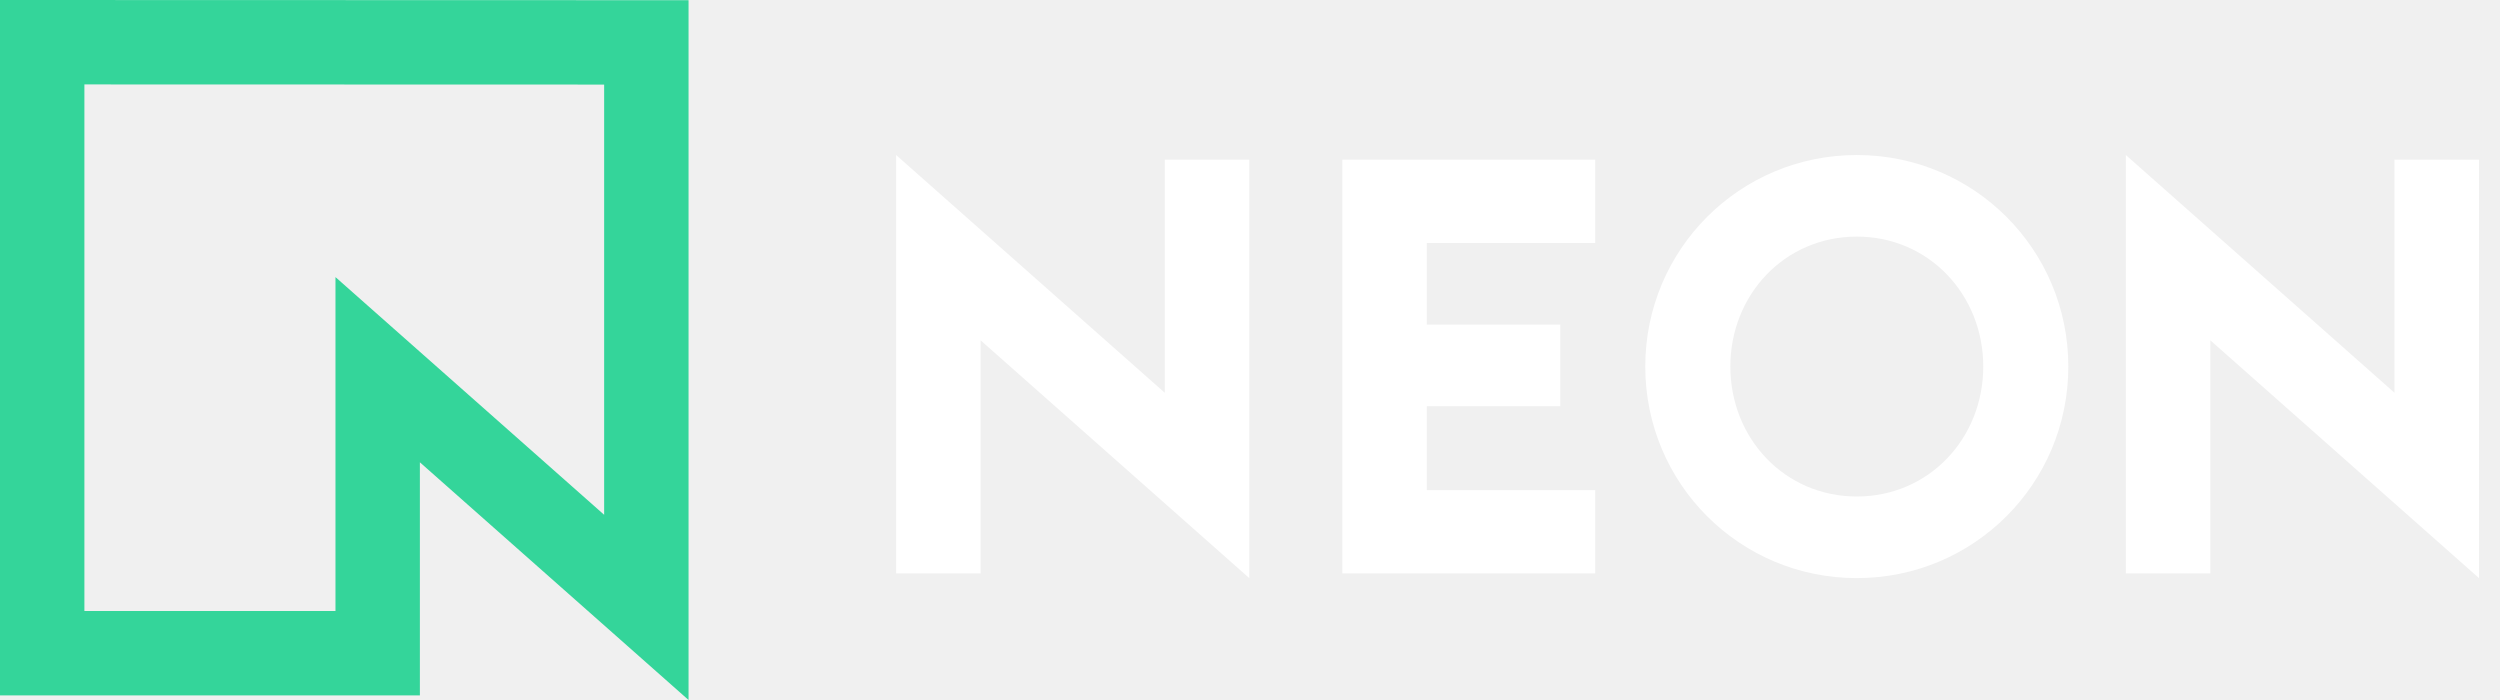
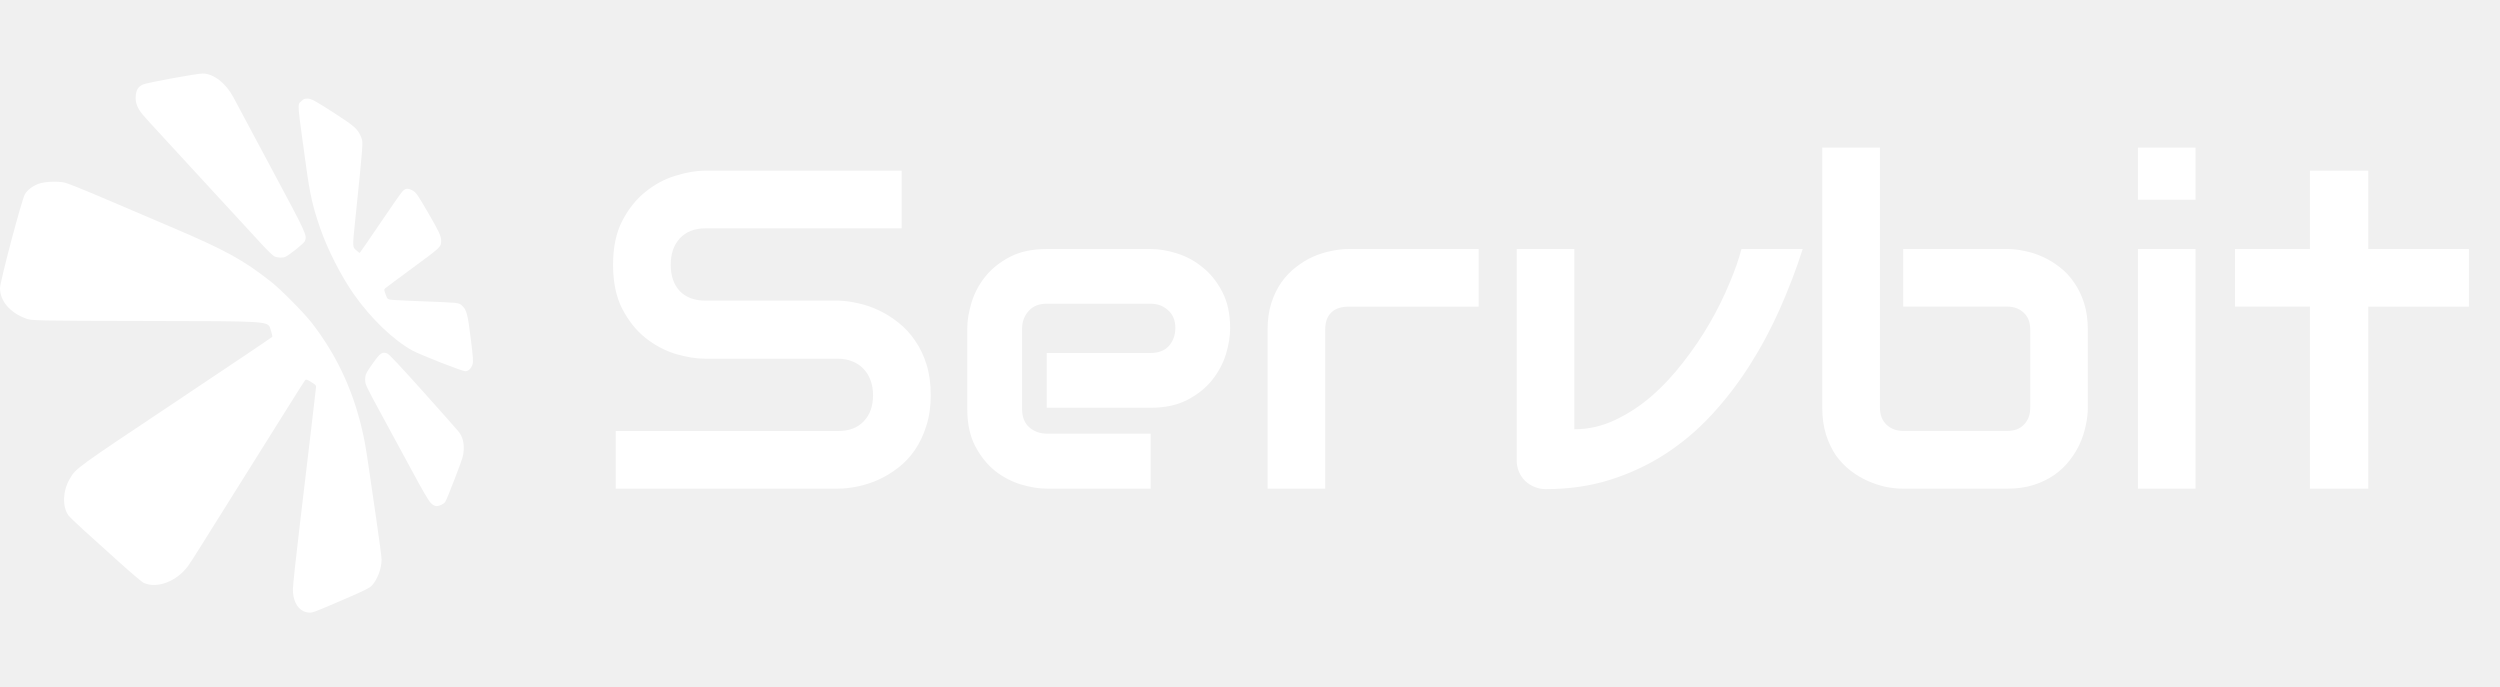
- <svg xmlns="http://www.w3.org/2000/svg" width="100" height="28" viewBox="0 0 100 28" fill="none">
-   <path d="M27.542 0.008V28L16.795 18.492V27.815H0V0L27.542 0.008ZM3.376 24.439H13.419V11.084L24.166 20.592V3.383L3.376 3.377V24.439Z" fill="#34D59A" />
-   <path d="M49.971 23.124L39.225 13.613V22.937H35.845V6.201L46.591 15.711V6.387H49.971V23.124ZM53.692 22.937V6.387H63.808V9.72H57.072V12.984H62.41V16.247H57.072V19.604H63.808V22.937H53.692ZM74.272 23.124C69.587 23.124 65.811 19.347 65.811 14.662C65.811 9.977 69.587 6.201 74.272 6.201C78.957 6.201 82.733 9.977 82.733 14.662C82.733 19.347 78.957 23.124 74.272 23.124ZM74.272 19.86C77.162 19.86 79.33 17.529 79.33 14.662C79.33 11.795 77.162 9.464 74.272 9.464C71.382 9.464 69.214 11.795 69.214 14.662C69.214 17.529 71.382 19.86 74.272 19.86ZM99.16 23.124L88.414 13.613V22.937H85.034V6.201L95.78 15.711V6.387H99.16V23.124Z" fill="white" />
+ <svg xmlns="http://www.w3.org/2000/svg" width="102" height="28" viewBox="0 0 102 28" fill="none">
+   <g transform="translate(0, 3) scale(0.003197) translate(-4980, -4560)" fill="#FFFFFF">
+     <path d="M8849 11420 c-84 -44 -132 -146 -131 -280 0 -47 41 -427 91 -845 114 -959 201 -1691 204 -1730 2 -26 -5 -33 -62 -68 -52 -32 -66 -36 -76 -25 -7 7 -103 159 -215 338 -209 335 -624 996 -840 1340 -67 107 -186 296 -263 420 -77 124 -157 248 -178 276 -143 195 -394 291 -563 215 -24 -10 -161 -127 -321 -271 -154 -139 -356 -322 -450 -406 -93 -85 -181 -169 -194 -188 -78 -116 -70 -309 19 -463 78 -135 68 -128 1367 -994 666 -444 1214 -813 1218 -819 3 -6 -8 -53 -25 -105 -32 -95 -32 -95 -1538 -97 -1507 -3 -1507 -3 -1588 -34 -199 -75 -324 -223 -324 -384 0 -84 279 -1136 318 -1200 34 -55 94 -101 169 -131 77 -30 249 -38 343 -16 36 9 254 96 485 195 231 99 618 264 860 367 711 303 926 421 1286 704 127 100 415 392 517 522 301 389 503 807 626 1294 40 158 65 292 101 545 14 96 57 390 95 653 39 263 70 502 70 530 0 116 -57 264 -128 335 -30 30 -97 63 -332 164 -401 173 -414 178 -462 178 -24 -1 -59 -10 -79 -20z" />
+     <path d="M10480 10043 c-29 -28 -98 -145 -253 -433 -118 -217 -287 -530 -377 -695 -202 -372 -210 -388 -210 -447 0 -65 10 -86 101 -214 91 -128 119 -147 182 -121 24 11 154 148 453 482 231 257 435 488 455 513 51 62 72 139 67 238 -4 71 -15 107 -111 356 -58 153 -114 289 -124 303 -23 31 -72 55 -112 55 -23 0 -43 -11 -71 -37z" />
+     <path d="M10605 8249 c-154 -60 -313 -128 -355 -150 -244 -132 -532 -407 -752 -719 -165 -235 -336 -570 -433 -849 -92 -265 -130 -430 -180 -797 -115 -836 -110 -771 -61 -820 28 -28 42 -34 75 -34 55 0 91 20 366 197 250 162 284 194 327 303 23 61 23 66 -78 1045 -36 349 -36 349 8 387 24 21 45 38 48 38 3 0 120 -170 260 -377 140 -207 269 -392 287 -410 36 -38 66 -42 122 -14 50 26 66 48 214 304 130 223 157 283 157 341 0 79 -3 81 -358 342 -185 136 -345 255 -355 264 -17 16 -17 19 5 81 23 64 23 64 123 70 55 4 237 12 405 18 389 15 403 16 440 47 63 54 78 106 117 420 31 250 34 295 24 333 -16 55 -54 91 -95 90 -17 0 -157 -50 -311 -110z" />
+     <path d="M8481 6893 c-18 -9 -85 -73 -149 -142 -64 -69 -402 -436 -751 -815 -790 -857 -777 -843 -810 -891 -46 -66 -64 -126 -59 -197 5 -78 33 -122 92 -148 54 -24 687 -140 762 -140 138 0 295 121 391 300 28 52 245 459 483 904 461 860 461 861 430 936 -11 27 -184 166 -247 199 -31 16 -103 13 -142 -6z" />
+   </g>
+   <g transform="translate(25, 6) scale(1.425) translate(-0.6, -3.22)" fill="#FFFFFF">
+     <path d="m 35.23,3.236 v 7.447 c 0,0.283 0.036,0.539 0.107,0.768 0.072,0.224 0.167,0.424 0.285,0.598 0.123,0.169 0.263,0.315 0.42,0.438 0.157,0.118 0.319,0.215 0.488,0.291 0.173,0.076 0.346,0.134 0.52,0.172 0.173,0.034 0.339,0.051 0.496,0.051 h 2.977 c 0.284,0 0.537,-0.036 0.762,-0.107 0.224,-0.072 0.421,-0.169 0.59,-0.287 0.173,-0.123 0.321,-0.261 0.439,-0.418 0.123,-0.157 0.221,-0.319 0.297,-0.488 0.076,-0.173 0.132,-0.348 0.166,-0.521 0.038,-0.173 0.057,-0.338 0.057,-0.494 V 8.449 c 0,-0.284 -0.036,-0.537 -0.107,-0.762 -0.072,-0.224 -0.169,-0.421 -0.287,-0.59 -0.118,-0.173 -0.256,-0.321 -0.412,-0.439 -0.157,-0.123 -0.321,-0.223 -0.494,-0.299 -0.169,-0.076 -0.34,-0.13 -0.514,-0.164 -0.173,-0.038 -0.339,-0.057 -0.496,-0.057 h -2.977 v 1.65 h 2.977 c 0.195,0 0.354,0.059 0.477,0.178 0.123,0.114 0.184,0.275 0.184,0.482 v 2.234 c 0,0.199 -0.059,0.36 -0.178,0.482 -0.114,0.123 -0.275,0.184 -0.482,0.184 h -2.977 c -0.19,0 -0.35,-0.059 -0.477,-0.178 -0.127,-0.123 -0.189,-0.285 -0.189,-0.488 V 3.236 Z m 9.039,0 v 1.492 h 1.648 V 3.236 Z M 3.256,3.896 c -0.267,0 -0.554,0.049 -0.863,0.146 -0.309,0.093 -0.597,0.249 -0.863,0.465 -0.262,0.212 -0.482,0.487 -0.66,0.83 C 0.696,5.676 0.609,6.095 0.609,6.59 c 0,0.495 0.086,0.913 0.26,1.256 0.178,0.343 0.398,0.62 0.66,0.832 0.267,0.212 0.554,0.366 0.863,0.463 0.309,0.093 0.597,0.139 0.863,0.139 h 3.797 c 0.152,0 0.289,0.027 0.412,0.078 0.127,0.051 0.234,0.122 0.318,0.215 0.089,0.093 0.155,0.203 0.201,0.33 0.047,0.127 0.07,0.268 0.07,0.42 0,0.313 -0.088,0.562 -0.266,0.748 -0.173,0.186 -0.419,0.279 -0.736,0.279 H 0.686 V 13 H 7.053 c 0.178,0 0.366,-0.022 0.564,-0.064 0.203,-0.042 0.403,-0.106 0.598,-0.195 0.195,-0.089 0.382,-0.204 0.564,-0.344 0.182,-0.14 0.339,-0.309 0.475,-0.508 0.135,-0.199 0.244,-0.427 0.324,-0.686 0.085,-0.262 0.127,-0.555 0.127,-0.881 0,-0.326 -0.041,-0.619 -0.121,-0.877 -0.08,-0.258 -0.19,-0.487 -0.33,-0.686 -0.135,-0.199 -0.291,-0.368 -0.469,-0.508 C 8.607,8.108 8.42,7.99 8.221,7.896 8.026,7.803 7.828,7.736 7.629,7.693 7.43,7.647 7.242,7.621 7.064,7.617 H 7.053 3.256 C 2.943,7.617 2.697,7.526 2.52,7.344 2.346,7.158 2.26,6.907 2.26,6.59 c 0,-0.313 0.086,-0.565 0.26,-0.756 0.178,-0.19 0.423,-0.287 0.736,-0.287 H 8.873 V 3.896 Z m 45.937,0 v 2.242 h -2.145 v 1.65 h 2.145 V 13 h 1.67 V 7.789 h 2.883 V 6.139 H 50.863 V 3.896 Z M 13.025,6.139 c -0.415,0 -0.769,0.076 -1.061,0.229 -0.288,0.152 -0.523,0.342 -0.705,0.57 -0.178,0.224 -0.306,0.47 -0.387,0.736 -0.08,0.262 -0.121,0.508 -0.121,0.736 v 2.316 c 0,0.415 0.076,0.769 0.229,1.061 0.152,0.288 0.342,0.523 0.566,0.705 0.229,0.178 0.474,0.306 0.736,0.387 C 12.55,12.959 12.797,13 13.025,13 h 2.977 v -1.574 h -2.963 c -0.203,0 -0.376,-0.061 -0.516,-0.184 -0.135,-0.123 -0.203,-0.296 -0.203,-0.516 V 8.424 c 0,-0.203 0.063,-0.372 0.186,-0.508 0.123,-0.14 0.295,-0.211 0.52,-0.211 h 2.977 c 0.195,0 0.361,0.063 0.496,0.186 0.14,0.123 0.209,0.292 0.209,0.508 0,0.203 -0.061,0.374 -0.184,0.514 -0.123,0.135 -0.297,0.203 -0.521,0.203 h -2.977 v 1.568 h 2.977 c 0.415,0 0.767,-0.076 1.055,-0.229 0.292,-0.152 0.525,-0.34 0.703,-0.564 0.182,-0.229 0.314,-0.476 0.395,-0.738 0.08,-0.267 0.121,-0.514 0.121,-0.742 0,-0.415 -0.076,-0.765 -0.229,-1.053 -0.152,-0.292 -0.344,-0.527 -0.572,-0.705 -0.224,-0.182 -0.47,-0.312 -0.736,-0.393 -0.262,-0.08 -0.508,-0.121 -0.736,-0.121 z m 8.639,0 c -0.152,0 -0.316,0.019 -0.494,0.057 -0.173,0.034 -0.348,0.088 -0.521,0.164 -0.169,0.076 -0.332,0.176 -0.488,0.299 -0.157,0.118 -0.297,0.266 -0.42,0.439 -0.118,0.169 -0.213,0.366 -0.285,0.59 -0.072,0.224 -0.107,0.478 -0.107,0.762 V 13 h 1.65 V 8.449 c 0,-0.216 0.058,-0.38 0.172,-0.49 0.114,-0.114 0.284,-0.17 0.508,-0.17 h 3.713 V 6.139 Z m 4.818,0 v 6.055 c 0,0.114 0.022,0.223 0.064,0.324 0.042,0.097 0.1,0.184 0.176,0.26 0.076,0.072 0.166,0.13 0.268,0.172 0.102,0.042 0.21,0.064 0.324,0.064 0.664,0 1.279,-0.09 1.846,-0.268 0.571,-0.182 1.1,-0.429 1.582,-0.742 0.487,-0.317 0.928,-0.691 1.326,-1.123 0.402,-0.436 0.764,-0.908 1.086,-1.416 0.326,-0.512 0.614,-1.05 0.863,-1.613 0.25,-0.563 0.468,-1.133 0.654,-1.713 h -1.754 c -0.076,0.292 -0.191,0.622 -0.348,0.99 -0.152,0.368 -0.338,0.744 -0.559,1.129 -0.22,0.381 -0.472,0.753 -0.756,1.117 -0.279,0.364 -0.584,0.691 -0.914,0.979 -0.33,0.284 -0.68,0.512 -1.053,0.686 -0.368,0.173 -0.754,0.26 -1.156,0.26 V 6.139 Z m 17.787,0 V 13 h 1.648 V 6.139 Z" />
+   </g>
</svg>
